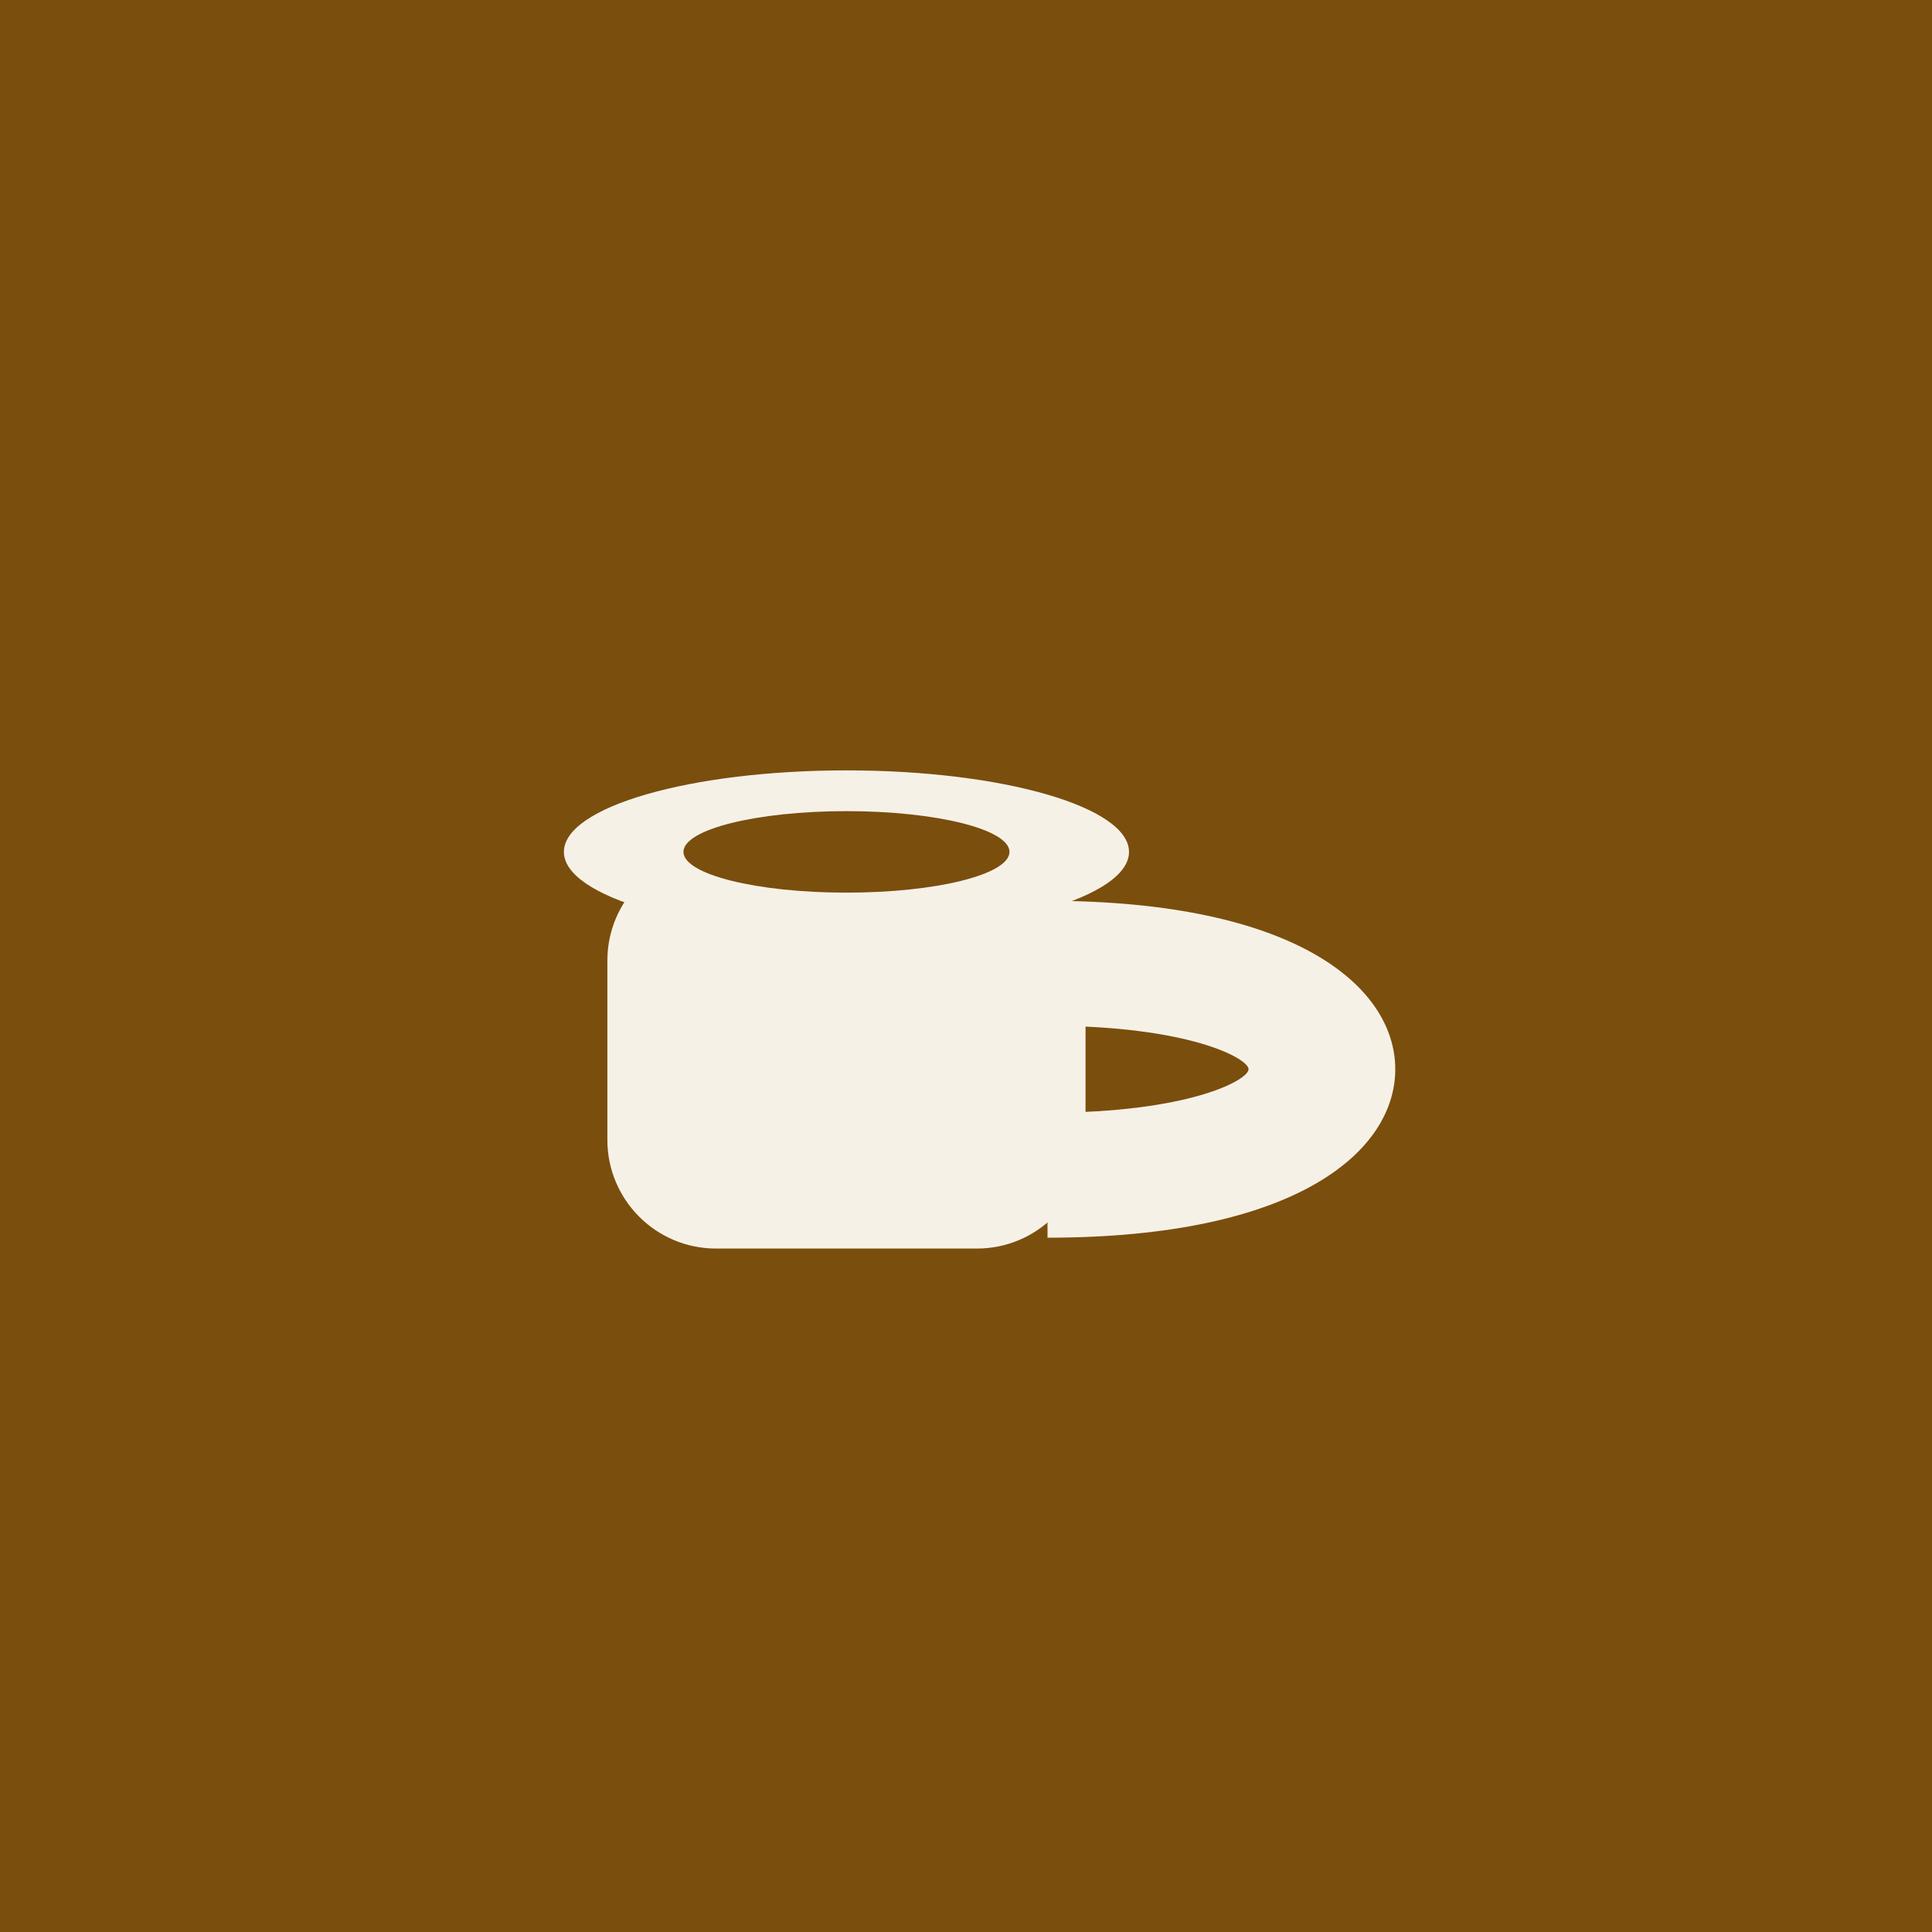
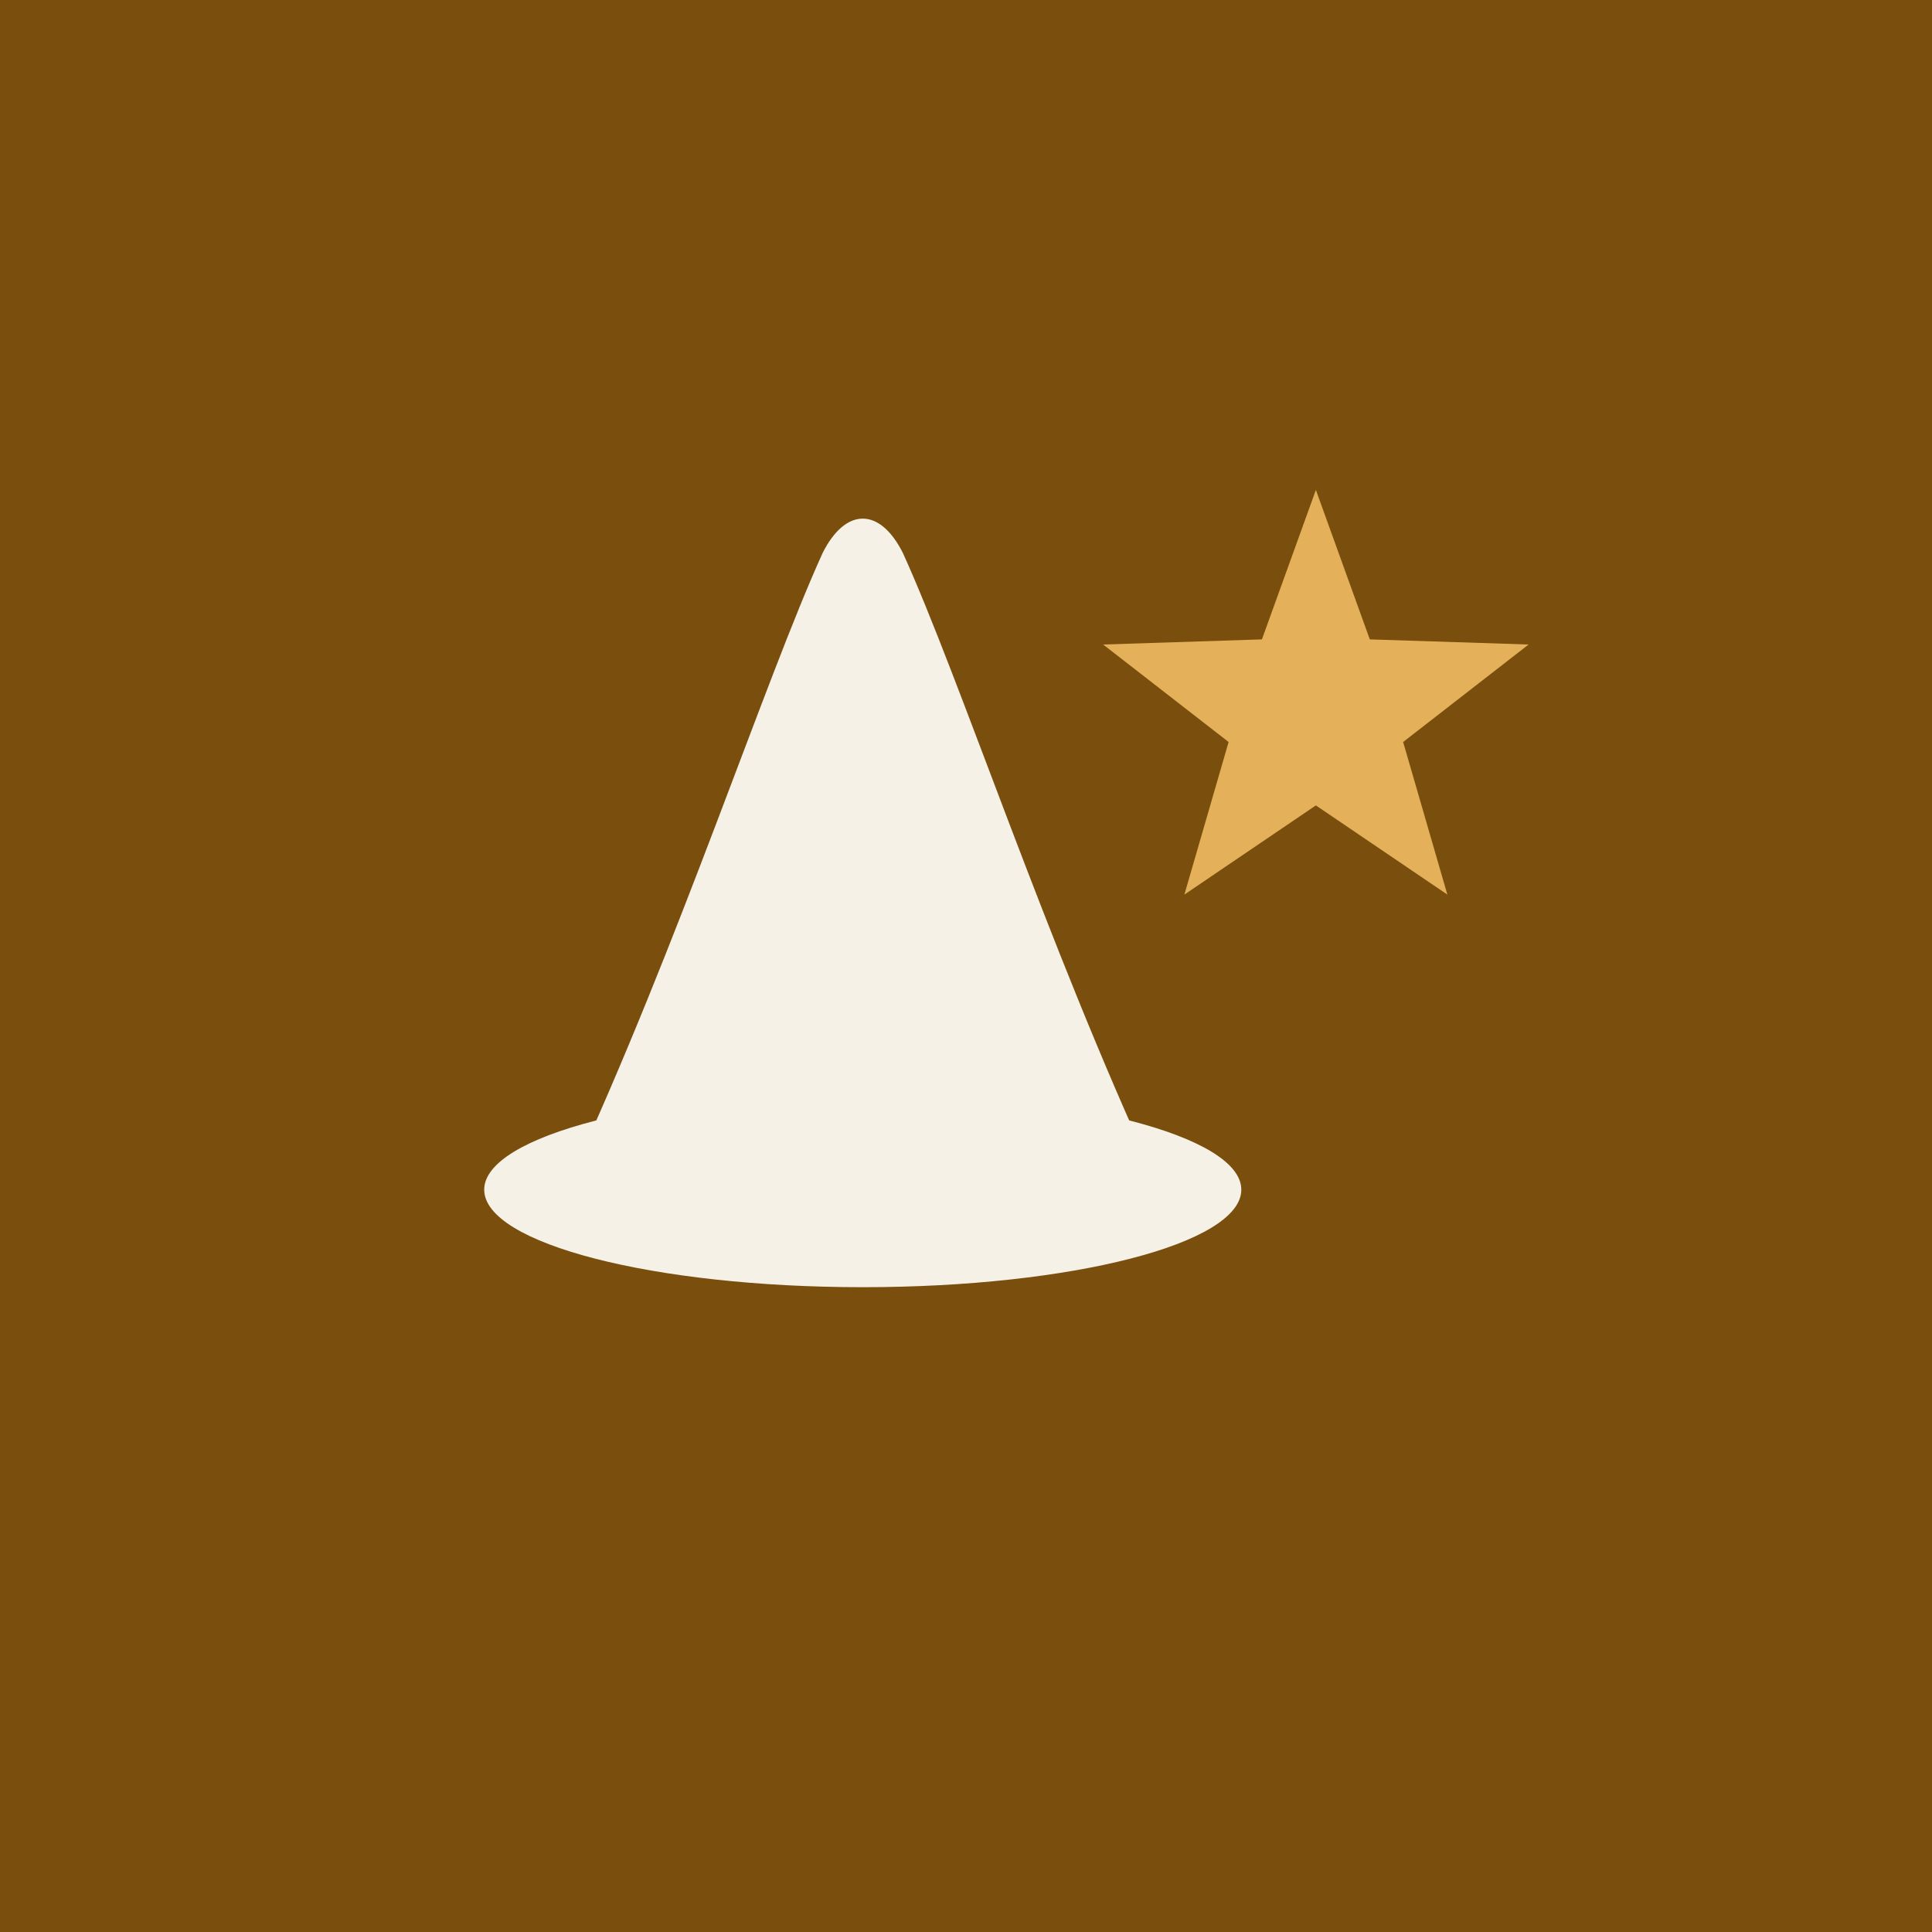
<svg xmlns="http://www.w3.org/2000/svg" viewBox="0 0 512 512">
  <rect width="512" height="512" fill="#7A4E0D" />
-   <g fill="#F6F1E7" transform="translate(256 256) scale(0.72) translate(-256 -256)">
-     <rect x="124" y="214" width="176" height="146" rx="40" />
-     <ellipse cx="212" cy="214" rx="104" ry="30" />
-     <ellipse cx="212" cy="214" rx="60" ry="15" fill="#7A4E0D" />
-     <path fill-rule="evenodd" d="M286 232c92 0 128 32 128 62s-36 62-128 62v-46c52 0 74-12 74-16s-22-16-74-16z" />
+   <g transform="translate(256 256) scale(0.76) translate(-256 -256)">
+     <path fill="#F6F1E7" d="M118 330 C156 248 186 156 206 112 C214 96 226 96 234 112 C254 156 284 248 322 330 Z" />
+     <ellipse cx="220" cy="334" rx="132" ry="34" fill="#F6F1E7" />
+     <path fill="#E4B15A" d="M378 90 L396.81 142.11 L452.18 143.90 L408.43 177.89 L423.85 231.10 L378 200 L332.15 231.10 L347.57 177.89 L303.82 143.90 L359.19 142.11 Z" />
  </g>
</svg>
